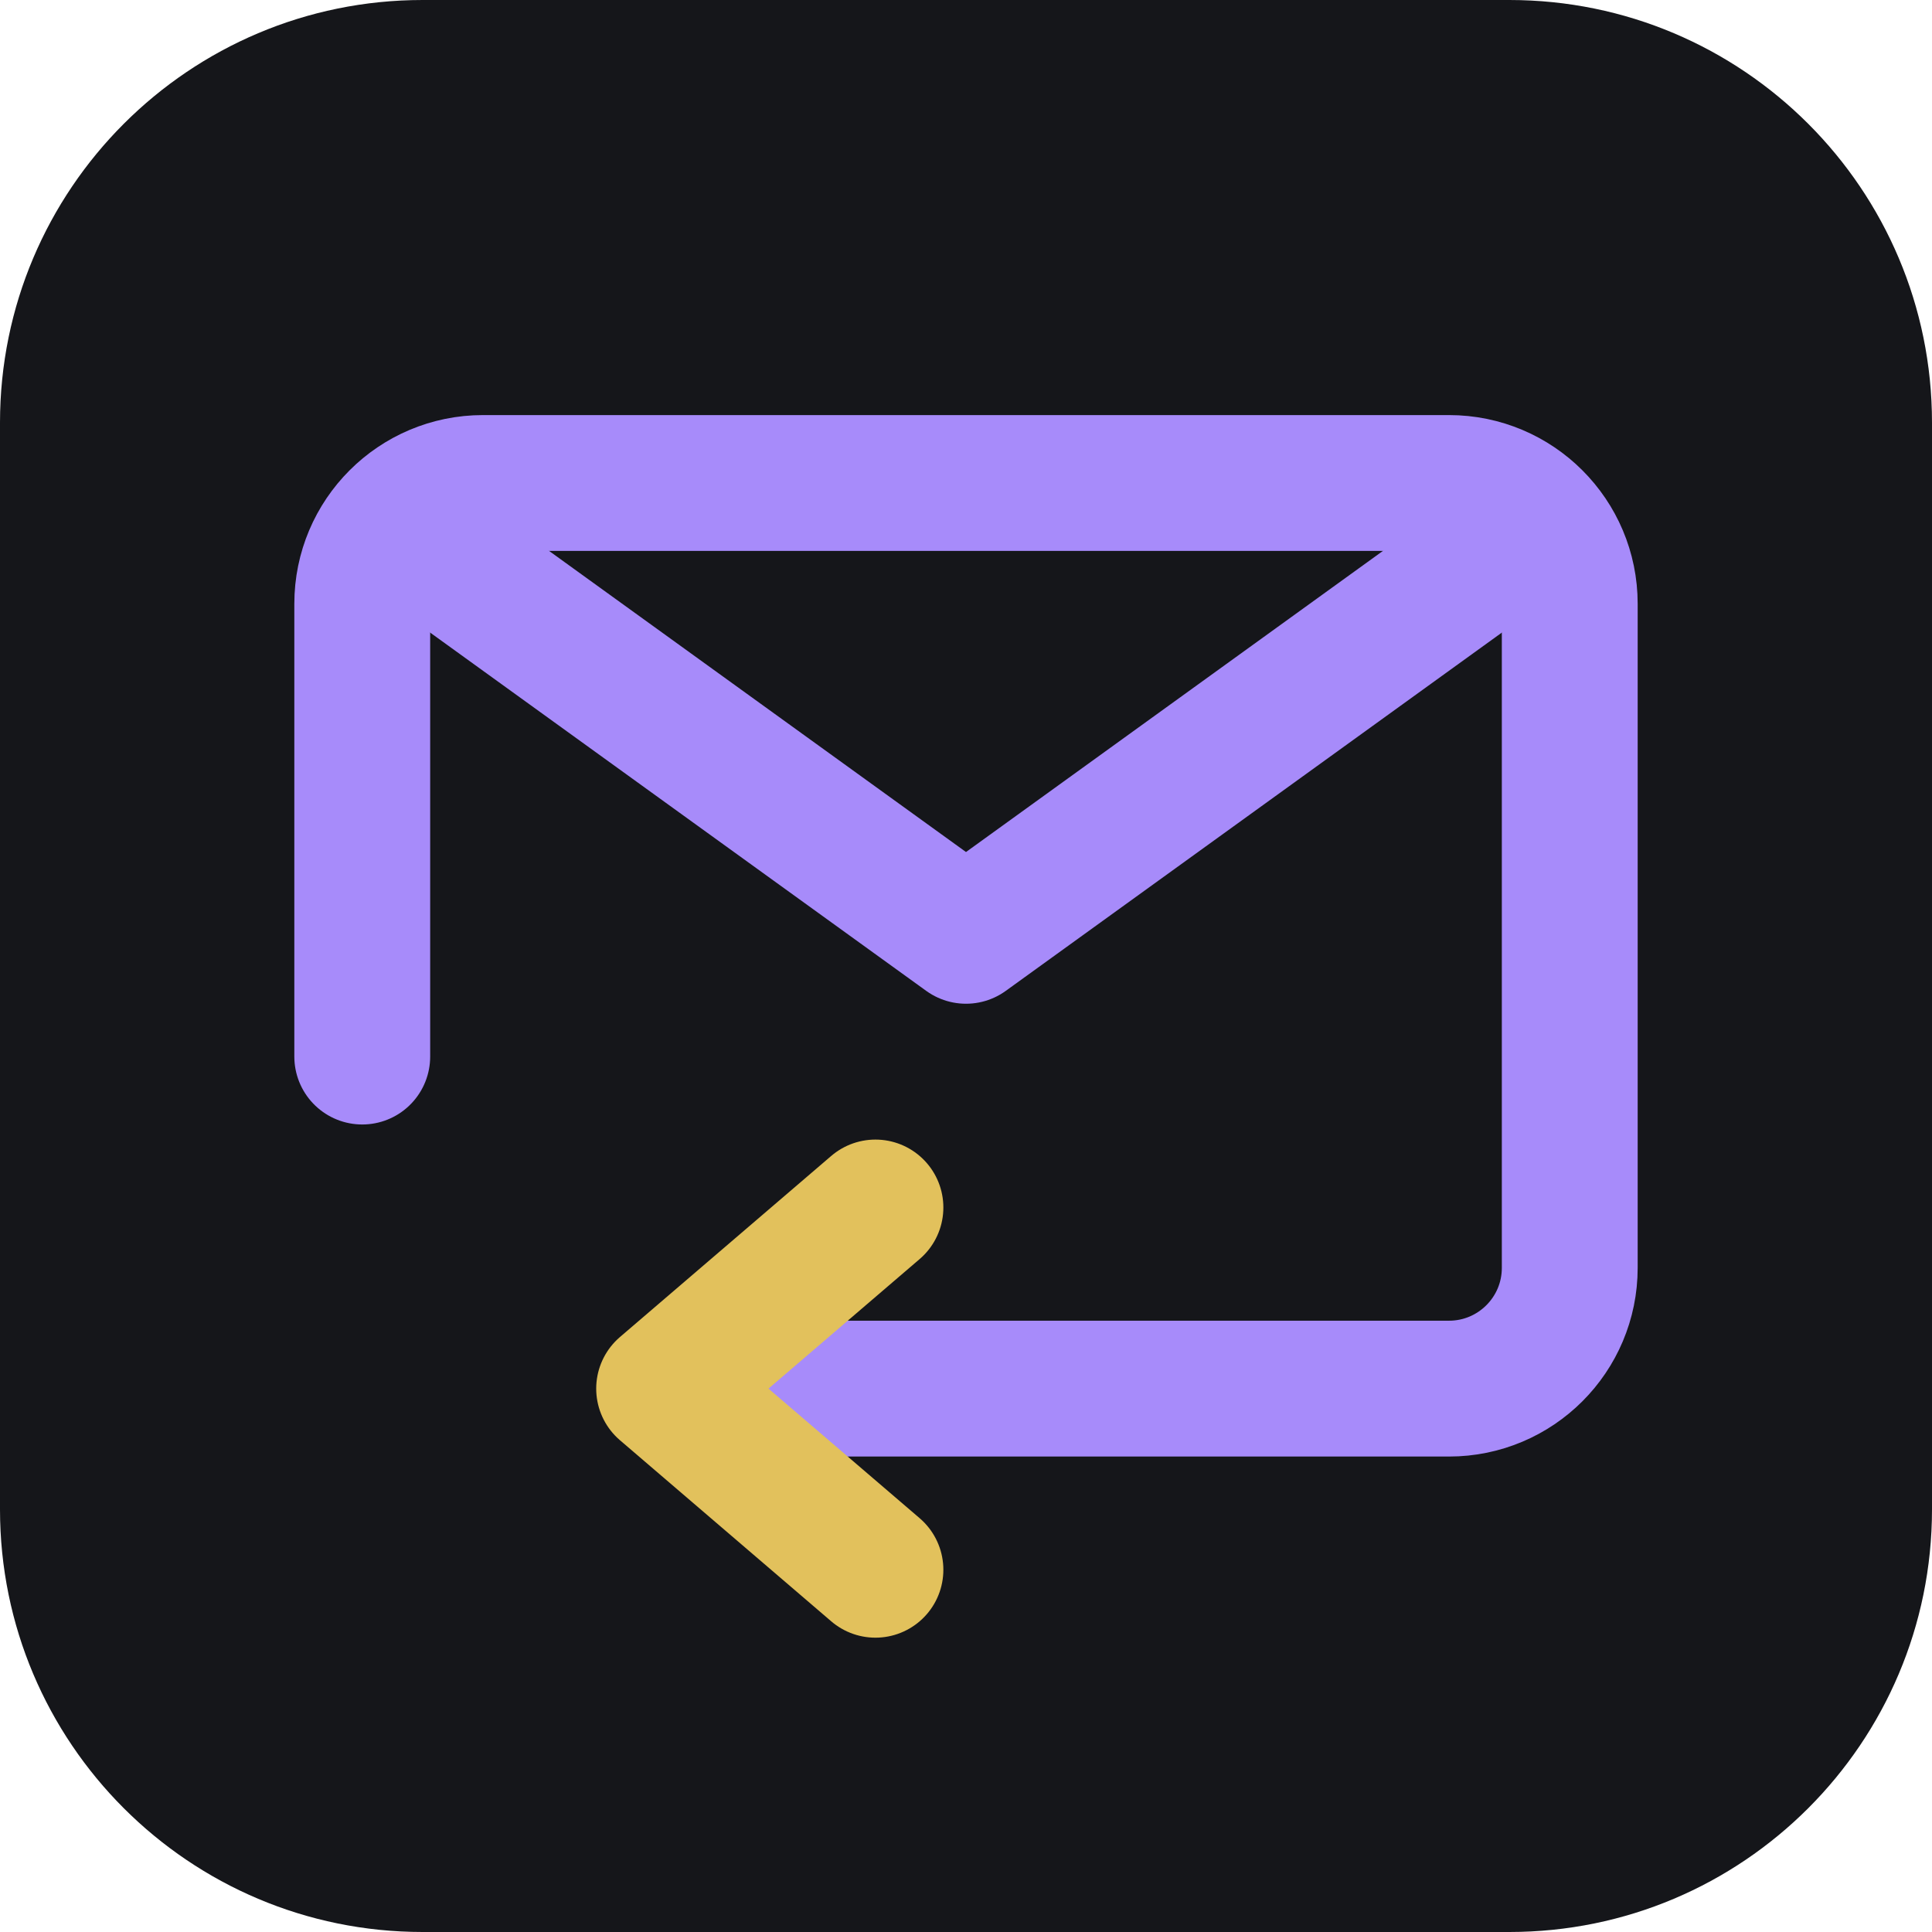
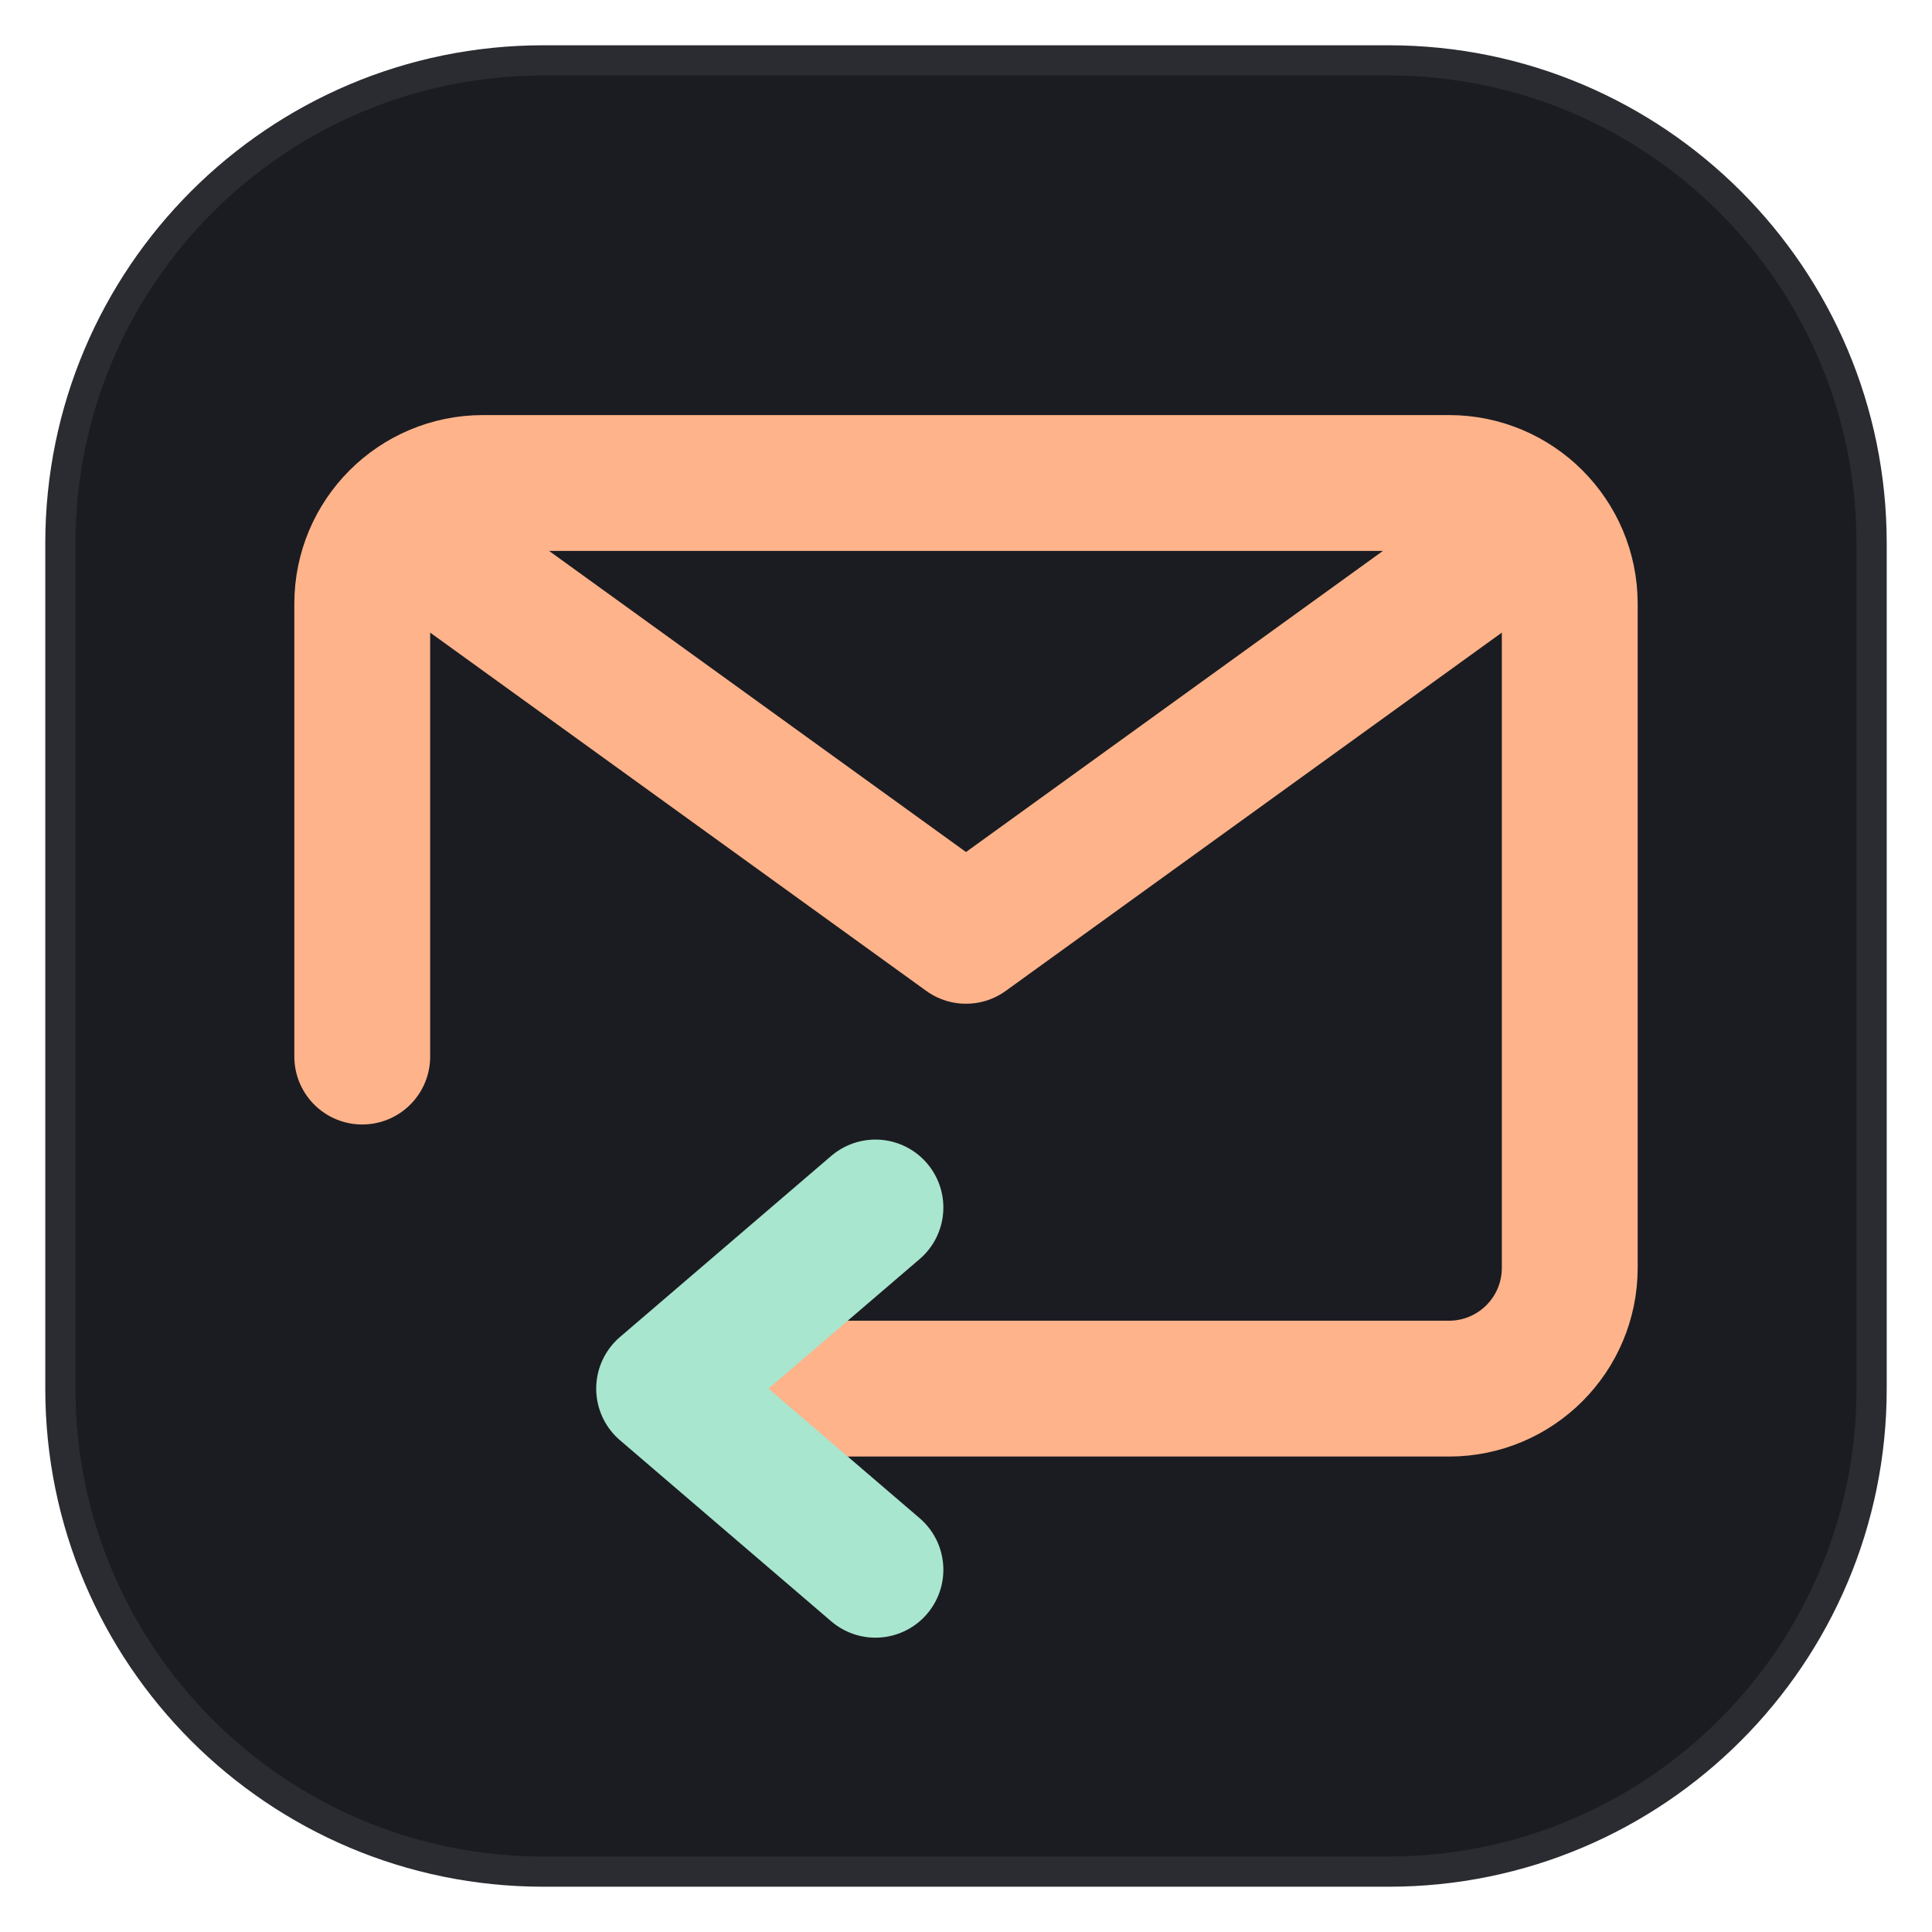
<svg xmlns="http://www.w3.org/2000/svg" width="64" height="64" viewBox="0 0 64 64" role="img" aria-labelledby="title desc">
-   <rect width="64" height="64" rx="14" fill="#15161A" />
+   <rect x="2" y="2" width="60" height="60" rx="16" fill="#1B1C21" stroke="#2A2C31" stroke-width="1" />
  <g fill="none" stroke-linecap="round" stroke-linejoin="round">
-     <path d="M12 35 V20 A4 4 0 0 1 16 16 H48 A4 4 0 0 1 52 20 V42 A4 4 0 0 1 48 46 H23" stroke="#A78BFA" stroke-width="4.5" />
-     <path d="M14 18 L32 31 L50 18" stroke="#A78BFA" stroke-width="4.5" />
-     <path d="M29 40 L22 46 L29 52" stroke="#E2C15C" stroke-width="4.5" />
+     <path d="M12 35 V20 A4 4 0 0 1 16 16 H48 A4 4 0 0 1 52 20 V42 A4 4 0 0 1 48 46 H23" stroke="#FFB38A" stroke-width="4.5" />
+     <path d="M14 18 L32 31 L50 18" stroke="#FFB38A" stroke-width="4.5" />
+     <path d="M29 40 L22 46 L29 52" stroke="#A8E6CF" stroke-width="4.5" />
  </g>
</svg>
